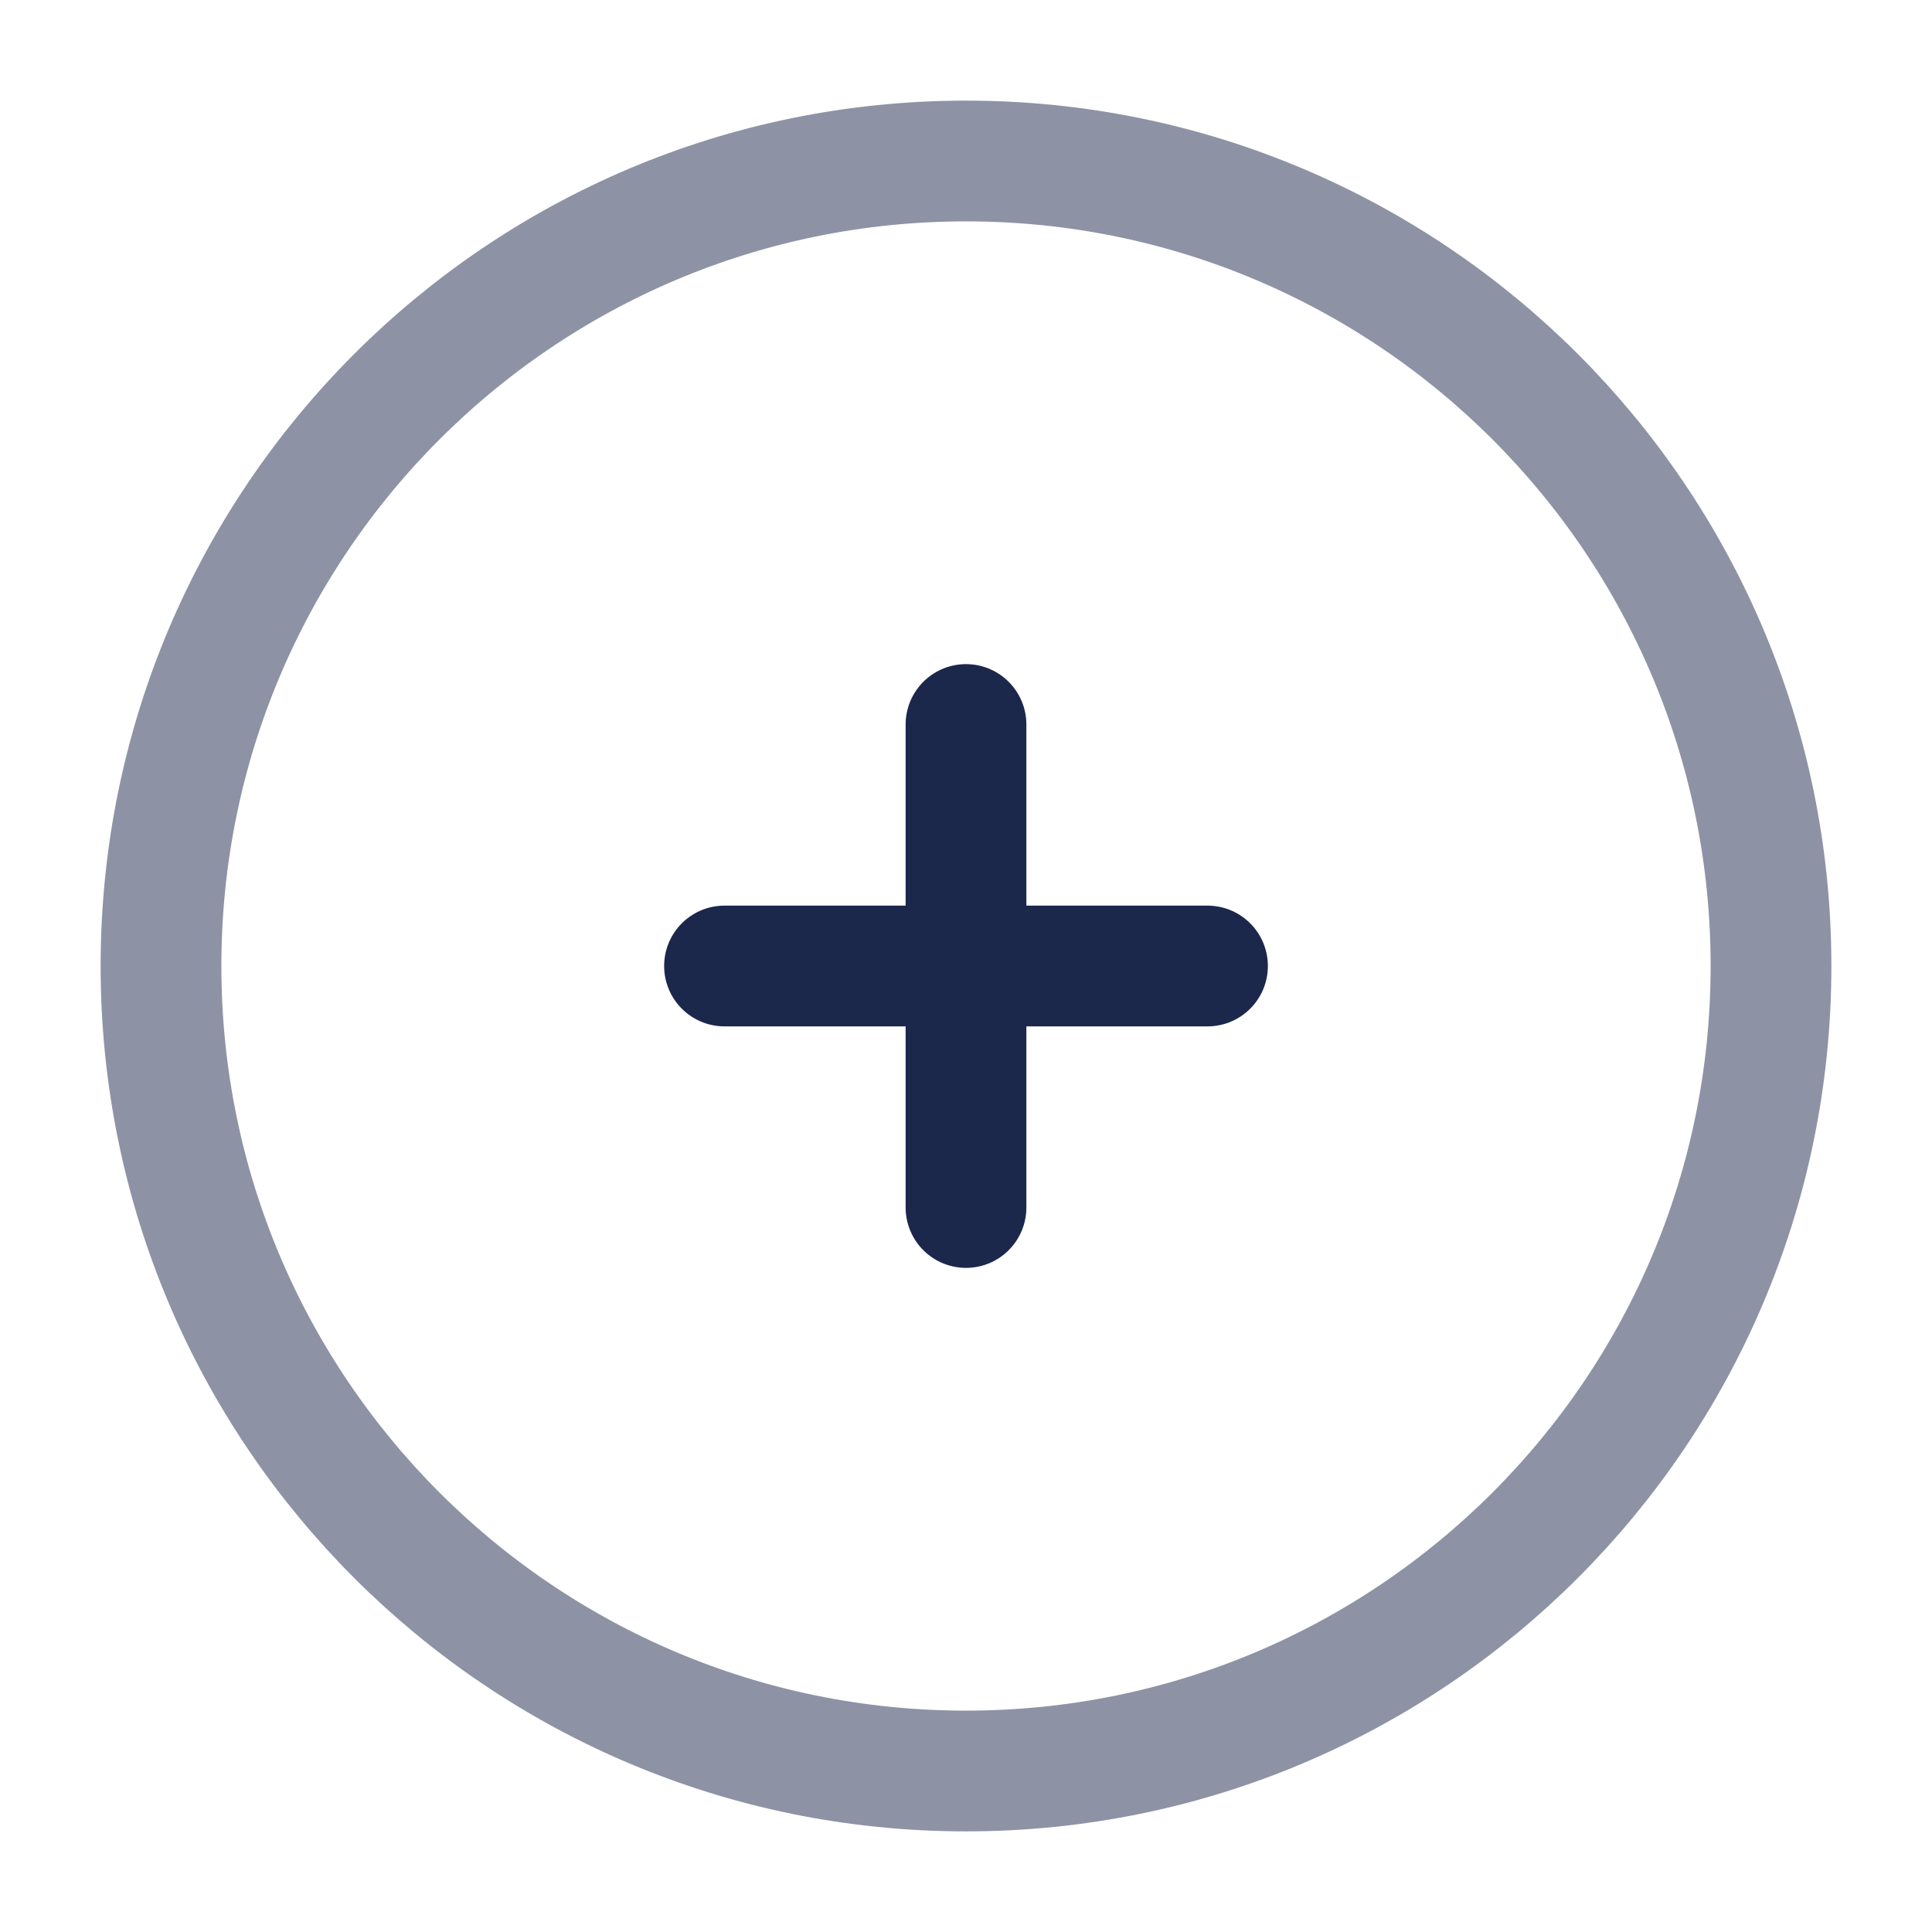
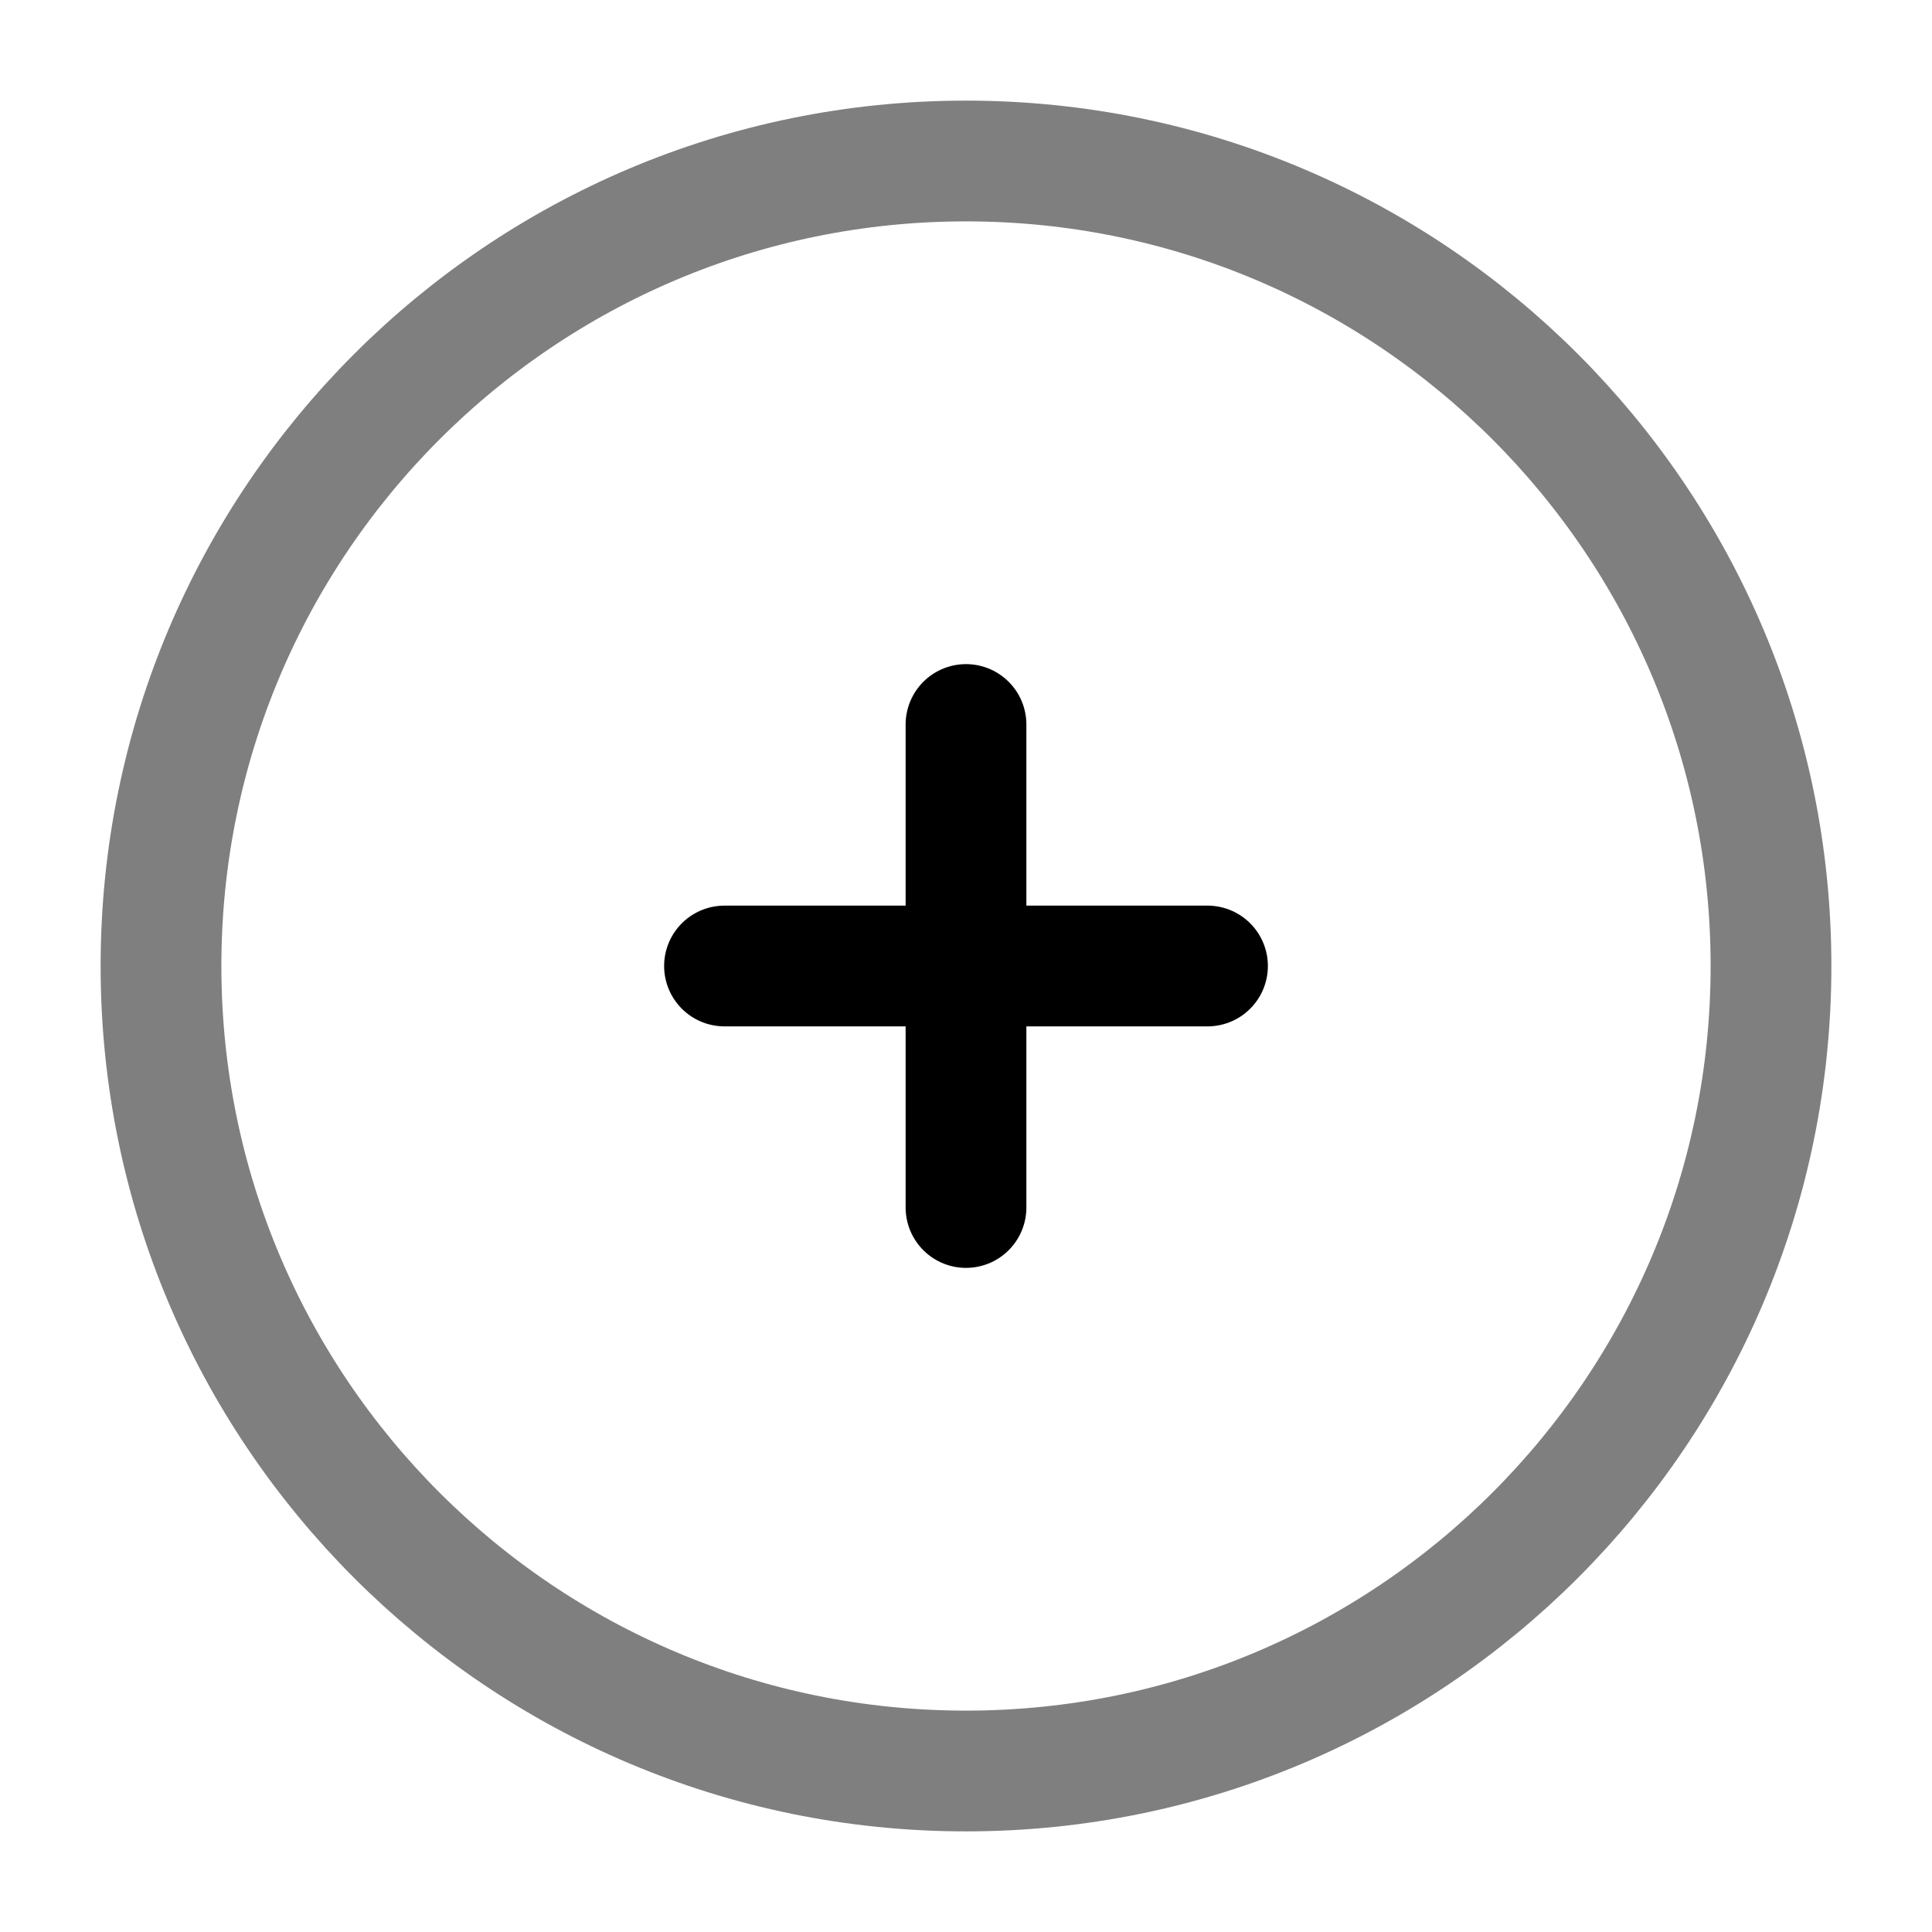
<svg xmlns="http://www.w3.org/2000/svg" width="100px" height="100px" viewBox="0 0 24 24" fill="none">
-   <circle opacity="0.5" cx="12" cy="12" r="10" stroke="#1C274C" stroke-width="1.5" />
-   <path d="M15 12L12 12M12 12L9 12M12 12L12 9M12 12L12 15" stroke="#1C274C" stroke-width="1.5" stroke-linecap="round" />
+   <circle opacity="0.5" cx="12" cy="12" r="10" stroke="#000" stroke-width="1.5" />
+   <path d="M15 12L12 12M12 12L9 12M12 12L12 9M12 12L12 15" stroke="#000" stroke-width="1.5" stroke-linecap="round" />
</svg>
